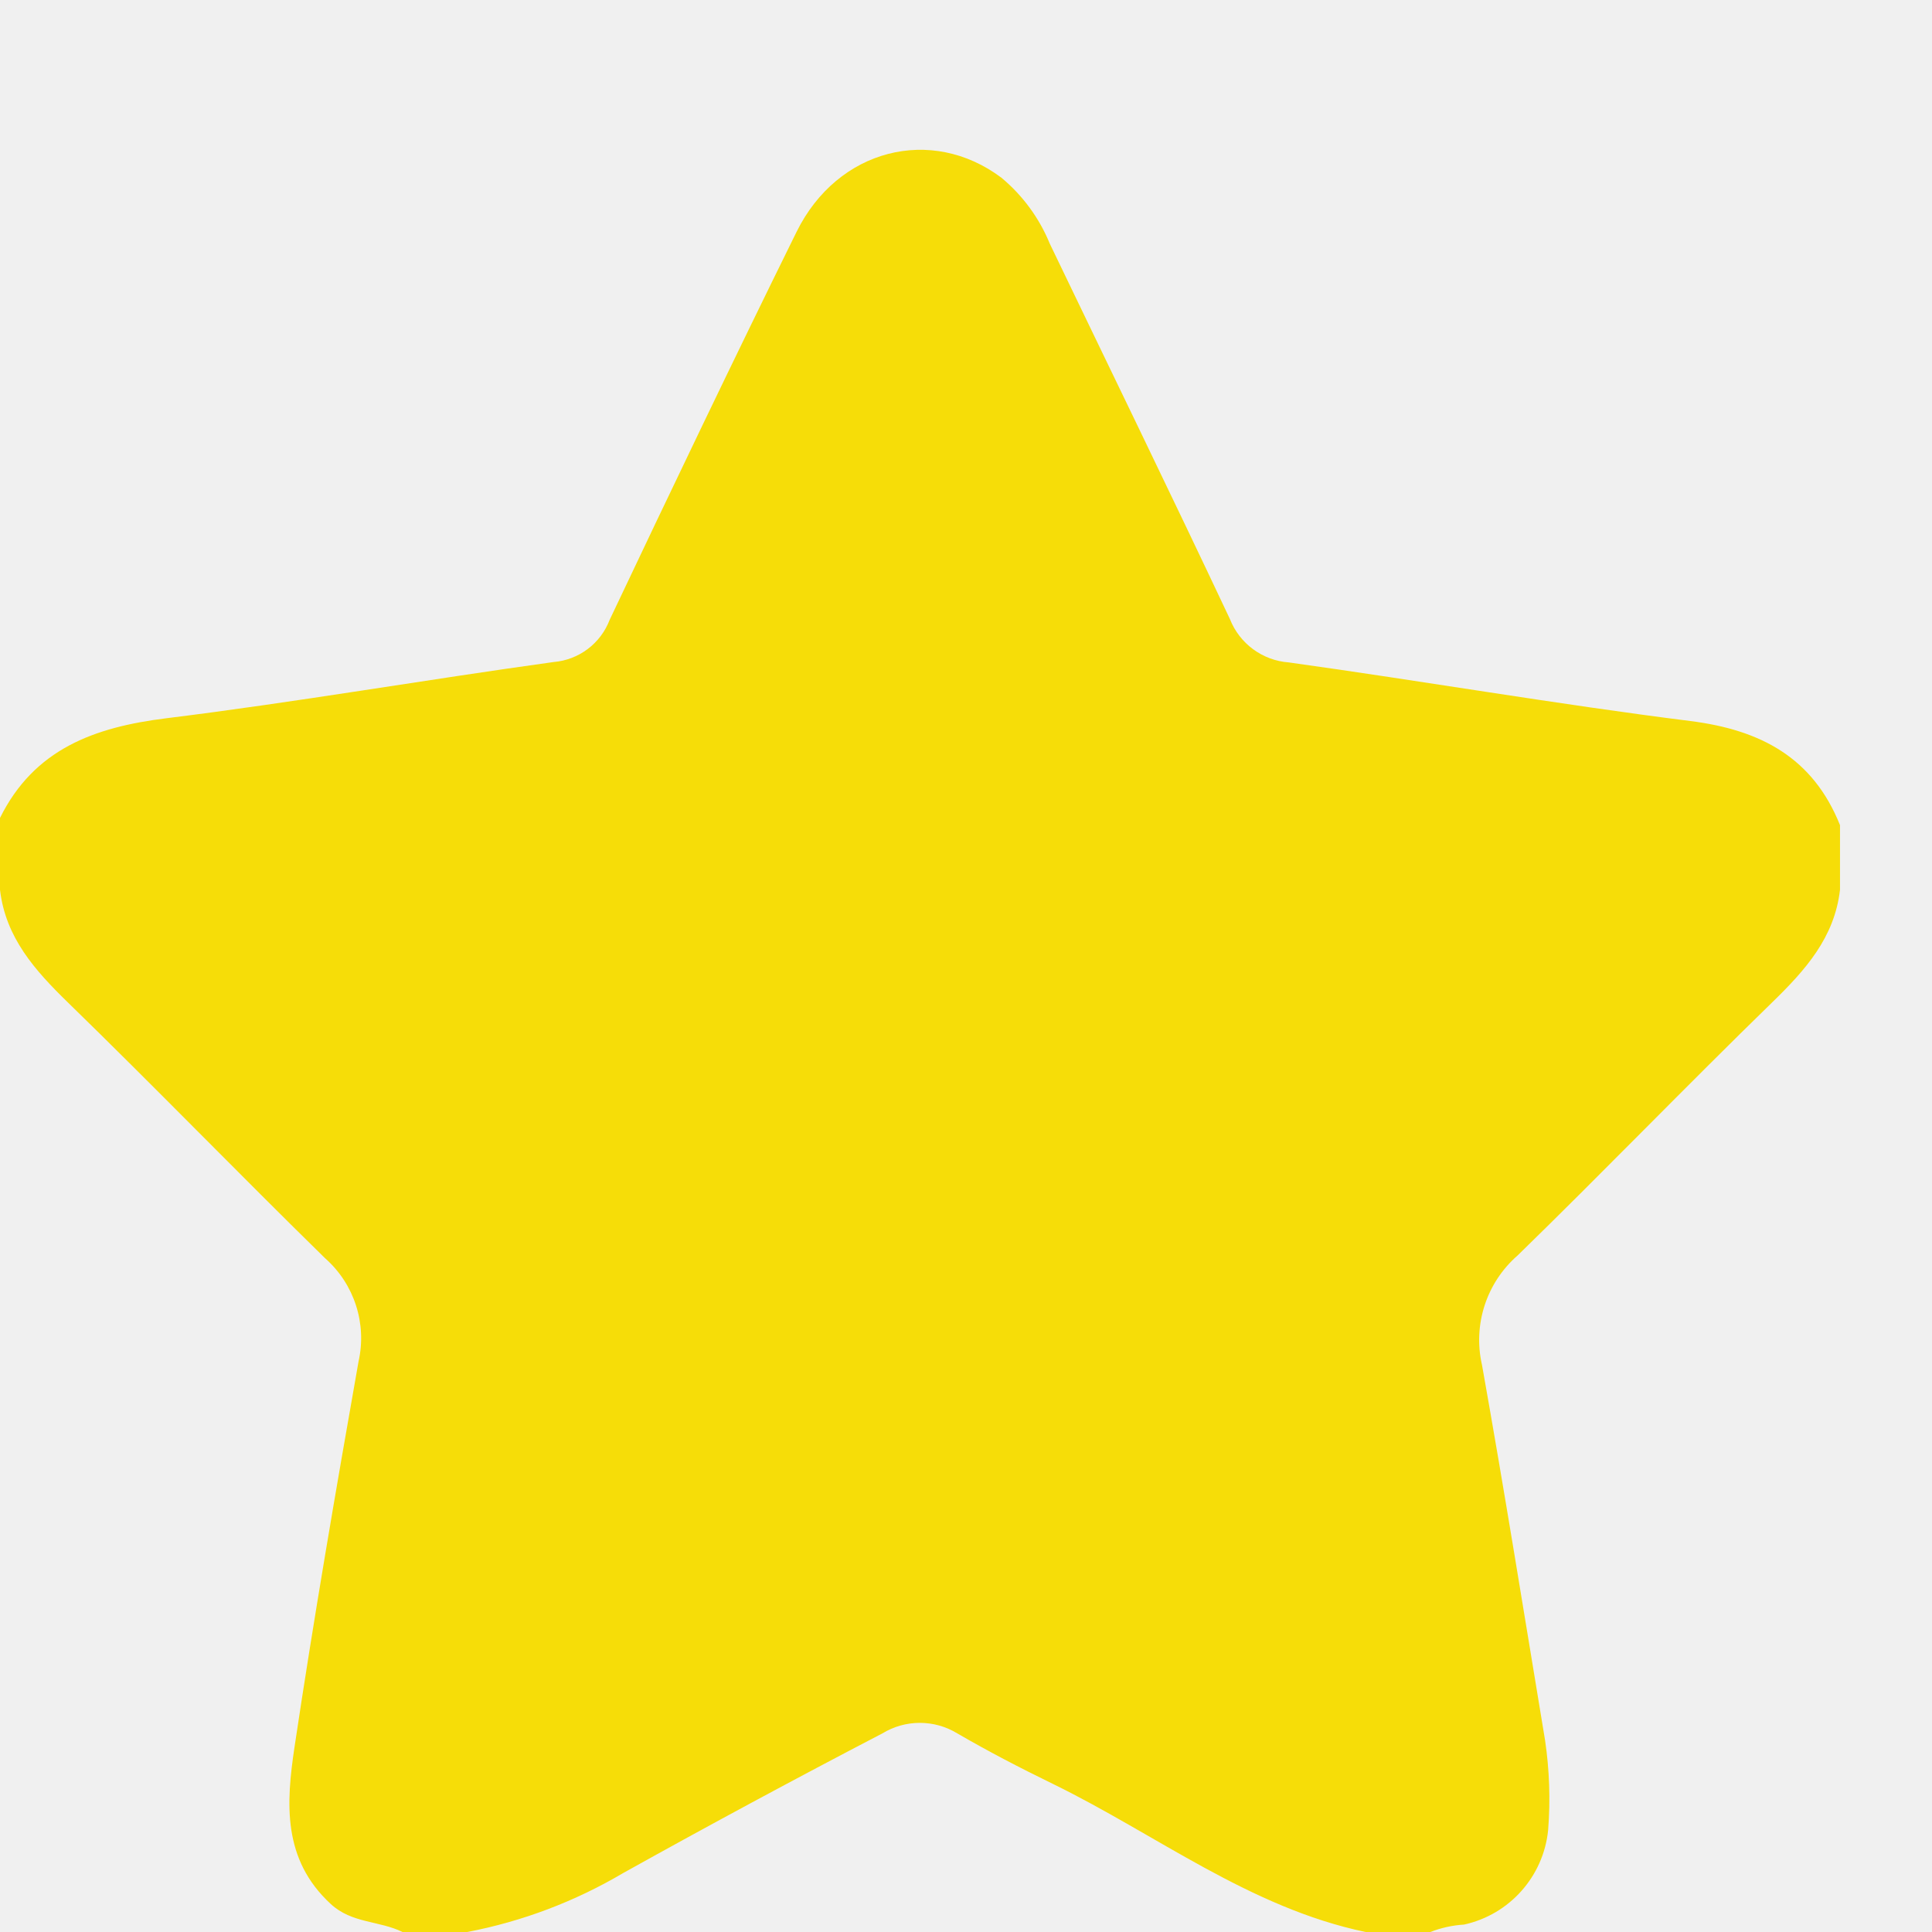
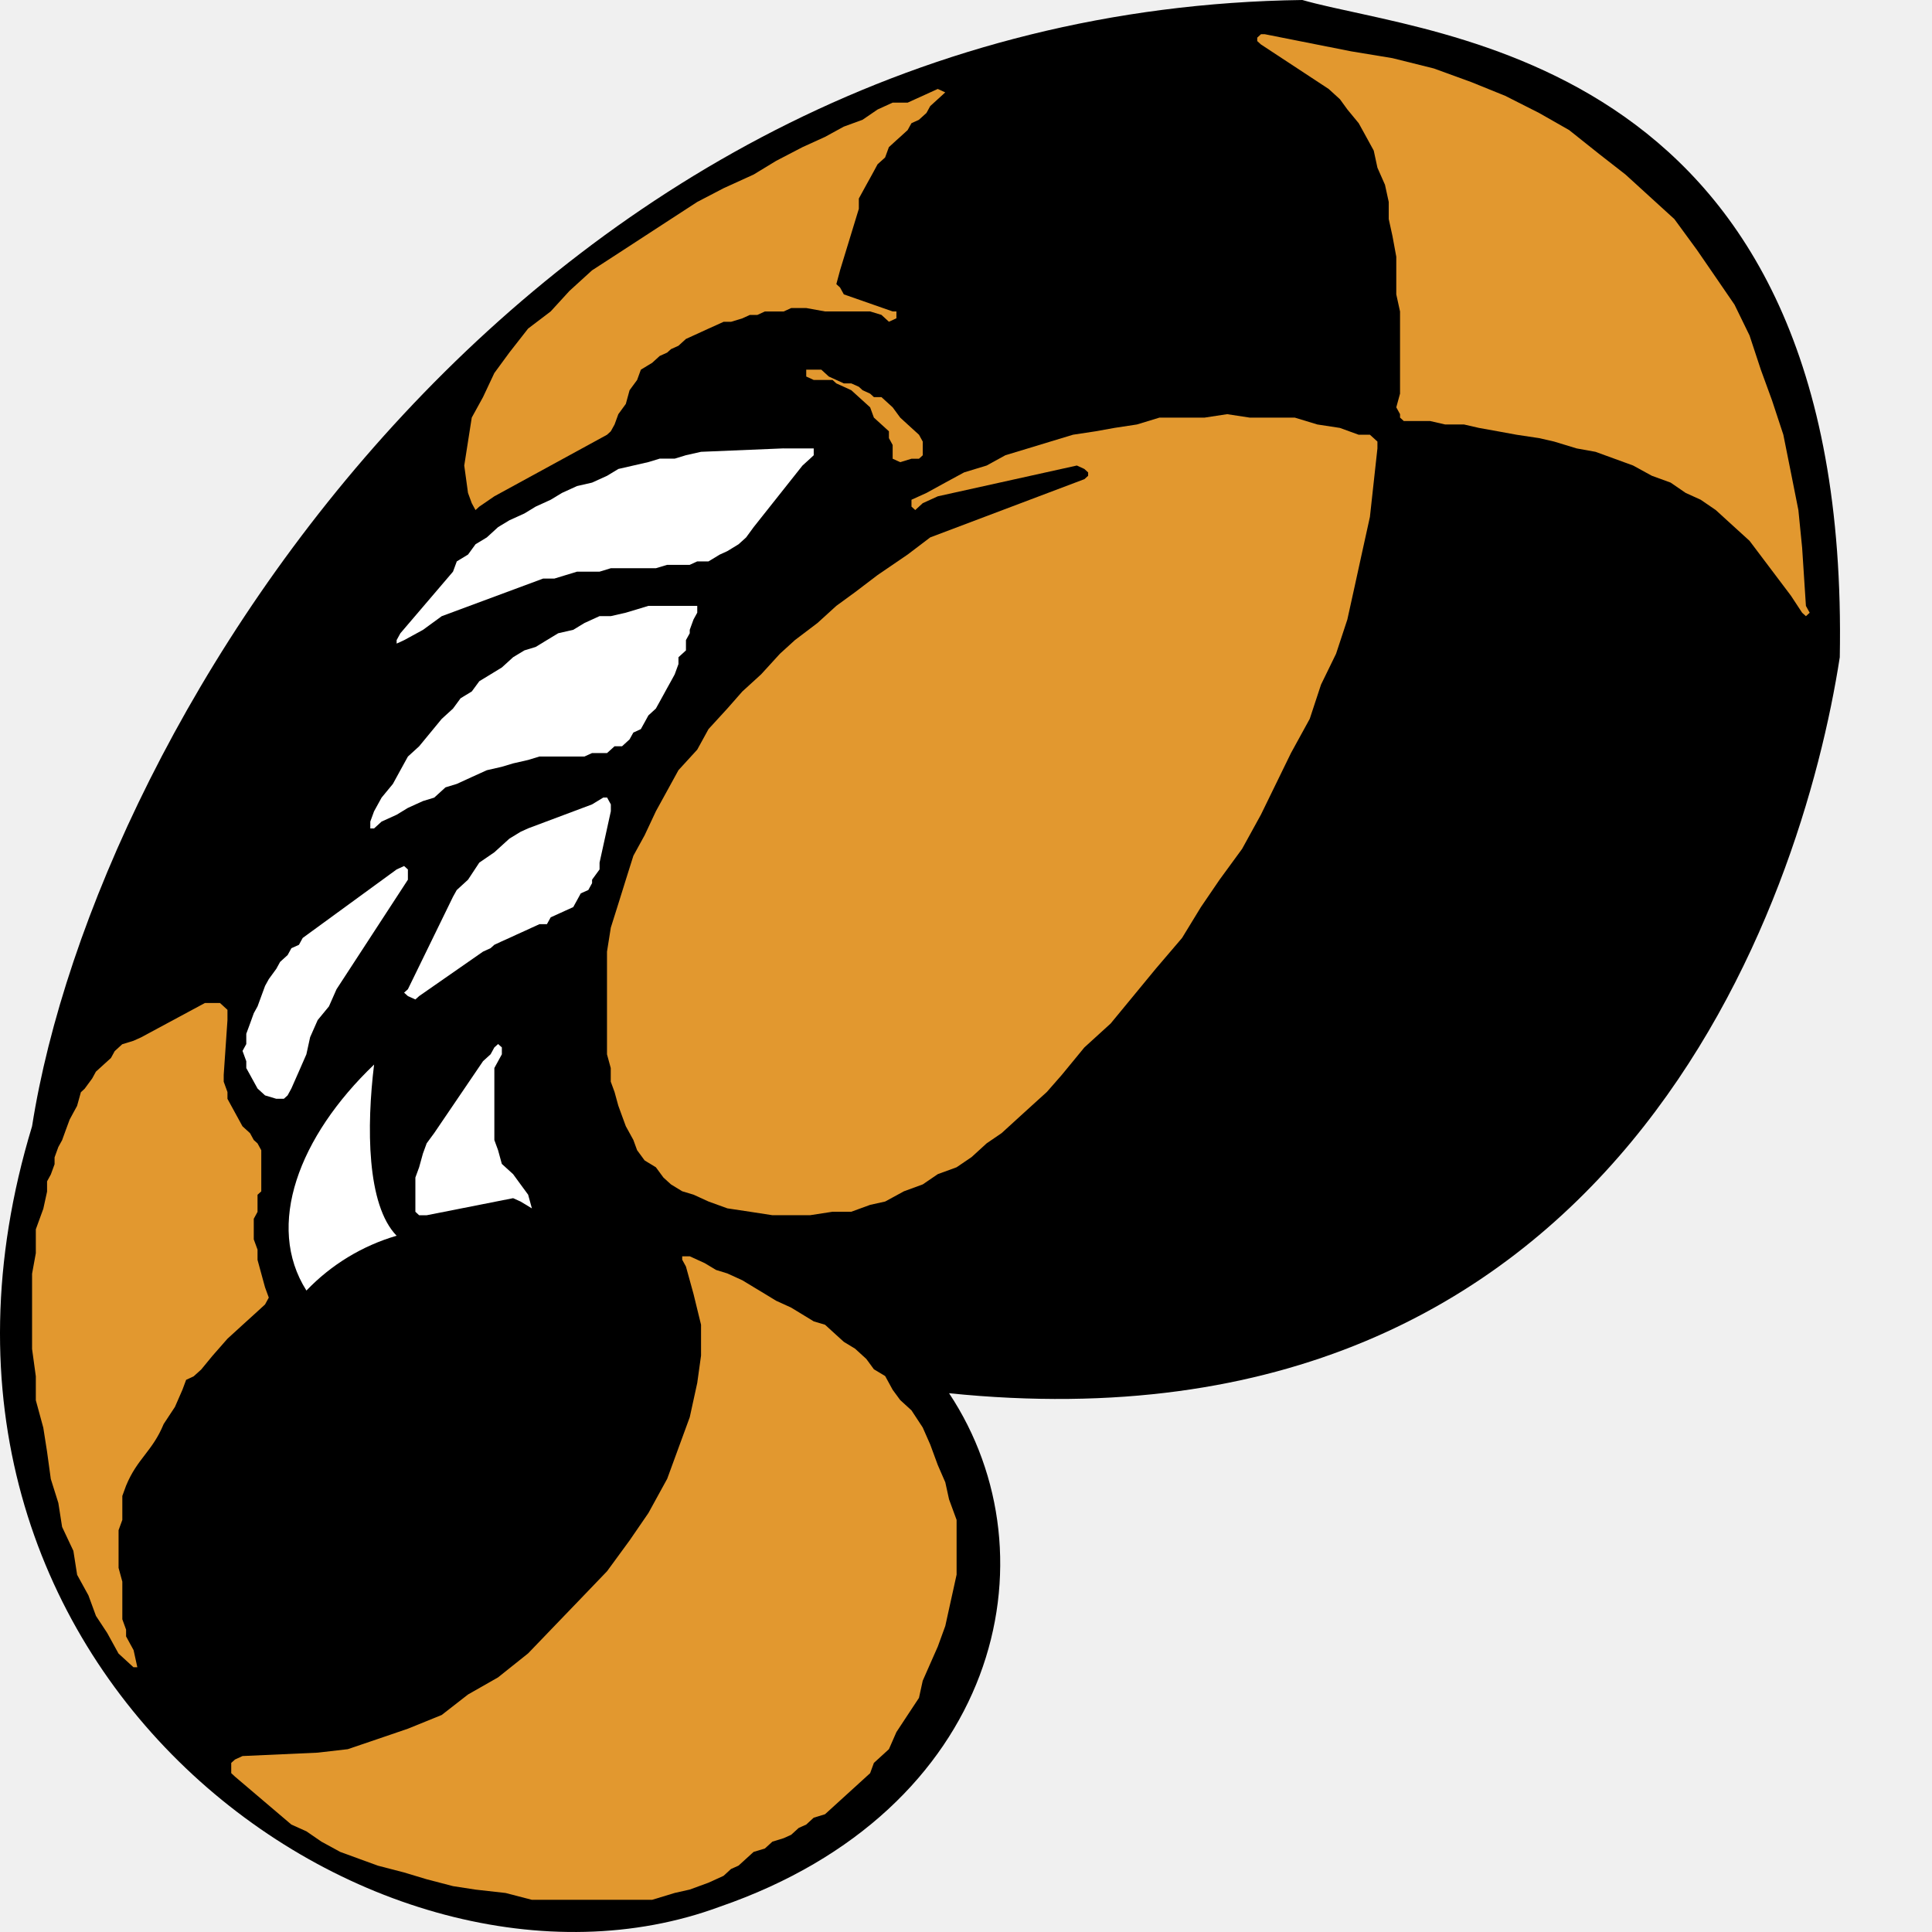
<svg xmlns="http://www.w3.org/2000/svg" id="Layer_1" data-name="Layer 1" viewBox="0 0 105 105">
-   <path d="M91.865,39.186c-7.288-.919-14.534-2.171-21.812-3.184a3.735,3.735,0,0,1-3.211-2.36c-3.215-6.823-6.524-13.603-9.79-20.402a9.184,9.184,0,0,0-2.625-3.579c-3.802-2.859-8.909-1.576-11.135,2.939-3.451,6.998-6.819,14.038-10.16,21.09a3.577,3.577,0,0,1-3.046,2.29c-7.021.971-14.01,2.185-21.042,3.055C5.124,39.521,1.856,40.707,0,44.453V48.359c.306,2.607,1.902,4.382,3.702,6.134,4.704,4.579,9.275,9.296,13.966,13.89A5.787,5.787,0,0,1,19.486,73.993c-1.23,6.976-2.433,13.958-3.481,20.964-.454,3.032-.666,6.09,1.971,8.522,1.155,1.065,2.65.9,3.899,1.522h3.516a26.46,26.46,0,0,0,8.477-3.205q6.987-3.892,14.088-7.59a3.907,3.907,0,0,1,4.07-0c1.688.98,3.427,1.883,5.175,2.735,5.641,2.751,10.703,6.736,17.018,8.06h3.516a6.029,6.029,0,0,1,1.831-.404,5.855,5.855,0,0,0,4.573-5.147,21.729,21.729,0,0,0-.167-4.864c-1.126-6.803-2.219-13.613-3.428-20.4a6.09,6.09,0,0,1,1.932-5.952C87.136,63.693,91.658,59.01,96.32,54.471c1.792-1.744,3.382-3.513,3.68-6.111V44.844C98.528,41.172,95.69,39.669,91.865,39.186Z" fill="#f6dd08" />
+   <path d="M70.779,0c7.15,2.046,29.822,2.976,29.209,35.719C97.945,48.928,87.937,79.438,51.58,75.719c5.924,8.929,2.656,22.696-12.461,27.907C20.534,110.507-7.244,90.79,1.743,61.209,5.214,39.068,29.112.558,70.779,0Z" fill-rule="evenodd" />
+   <path d="M12.771,96.556l-.204-.189V95.81l.204-.184.41-.189,4.084-.184,1.636-.189,1.634-.555,1.634-.558,1.837-.746,1.43-1.113,1.634-.931,1.634-1.306,1.43-1.488,1.43-1.486,1.43-1.49,1.224-1.673,1.023-1.49,1.02-1.859.613-1.675.613-1.673.407-1.863.206-1.486V71.997L37.69,70.32,37.28,68.834l-.204-.373v-.184h.41l.817.373.613.369.613.189.817.373.613.371.611.369.613.373.817.373.613.373.611.373.616.184.613.56.407.369.613.373.611.558.41.56.613.369.407.746.41.558.613.56.611.931.41.931.41,1.113.407.935.204.928.41,1.115V85.579l-.204.928-.206.931-.204.929-.407,1.119-.41.928-.41.931-.204.931-.613.928-.613.931-.407.929L47.494,95.81l-.204.558-.41.373-.407.371-.41.373-.41.373-.405.369-.41.373-.616.189-.407.373-.407.182-.41.373-.407.184-.613.189-.41.373-.611.184-.41.373-.41.373-.407.182-.407.373-.819.373-1.02.373-.817.184-1.226.373H28.906L27.479,102.88l-1.636-.184-1.224-.189-1.43-.373-1.226-.369-1.428-.371-1.023-.373-1.02-.373-1.023-.558-.817-.562-.817-.367-3.064-2.605ZM11.138,54.51h.817l.407.373v.558L12.158,58.419v.369l.204.562v.369l.204.373.204.373.204.373.204.373.41.373.204.373.204.184.204.373V64.749l-.204.184V65.864l-.204.373V67.356l.204.558v.558l.204.746.204.746.204.558-.204.373-.407.373-.817.742-.817.746-.817.931-.613.746-.41.369-.407.189-.201.54-.407.931-.613.931c-.613,1.49-1.43,1.863-2.043,3.349l-.204.558v1.304l-.204.558v2.05l.204.746v2.046l.204.562v.369l.204.373.204.373.204.931H7.255l-.407-.373-.407-.373-.613-1.115-.613-.931-.41-1.117-.613-1.115-.204-1.302-.613-1.302-.204-1.302L2.761,80.379l-.204-1.486-.204-1.302L1.947,76.101V74.8l-.204-1.486V69.224L1.947,68.107V66.81l.407-1.117.204-.931v-.558l.204-.373.204-.558v-.373l.204-.562.204-.369.204-.562.206-.558.201-.373.204-.373.206-.742.204-.189.41-.558.204-.373.41-.373.407-.369.204-.373.407-.373L7.25,56.566l.41-.184,3.478-1.872ZM58.932,26.045l.206-.187v-.184l-.206-.187-.407-.187-7.557,1.673-.41.187L50.148,27.347l-.407.373-.204-.187v-.373l.817-.371,1.02-.56,1.023-.555,1.224-.373,1.02-.56,1.226-.371,1.226-.373,1.224-.371L59.545,23.44l1.02-.184,1.226-.187,1.224-.373h2.453l1.224-.187,1.226.187h2.45l1.226.373,1.226.187,1.02.371h.613l.407.371v.373l-.204,1.859-.204,1.861-.41,1.861-.407,1.861-.41,1.857-.613,1.861-.817,1.675-.613,1.861-1.02,1.859-.817,1.675-.817,1.675-1.023,1.859-1.224,1.675L65.265,49.301l-1.023,1.675-1.43,1.675-1.224,1.486-1.226,1.488-1.43,1.302-1.226,1.492-.814.929-.819.742-.817.744-.817.746-.817.558-.817.746-.817.555-1.02.373-.819.558-1.02.373L48.107,65.3l-.817.182-1.023.373H45.25l-1.226.189H41.98l-1.226-.189-1.224-.184L38.507,65.3l-.817-.373-.613-.184-.611-.373-.41-.373-.41-.558-.611-.371-.41-.558-.204-.558-.41-.746-.204-.555-.204-.562-.204-.742-.206-.562V58.046l-.204-.746V51.72L33.196,50.416l.41-1.302.407-1.304.41-1.302.613-1.117.611-1.302.613-1.115.613-1.117,1.02-1.115.613-1.117,1.023-1.117.817-.929,1.02-.931,1.02-1.117.817-.744,1.226-.929,1.023-.931,1.02-.744,1.224-.931,1.634-1.115,1.226-.931,8.374-3.163Z" fill="#e2982f" fill-rule="evenodd" />
+   <path d="M26.865,61.953l.204.558.204.744.613.558.407.558.41.558.204.744-.613-.371-.407-.184-4.697.928H22.779l-.204-.189V63.996l.204-.558.206-.744.204-.558.41-.558,2.654-3.907.41-.373.204-.373.204-.184.204.184v.373l-.204.373-.204.373v3.907ZM21.555,47.253l.407-.187.206.187v.558l-3.88,5.955-.41.928-.613.746-.41.929-.204.931-.407.931-.41.929-.204.373-.204.184H15.018l-.613-.184-.407-.373-.206-.373-.201-.367-.206-.373v-.373l-.204-.558.204-.373v-.56l.206-.558.201-.558.206-.373.204-.558.204-.555.206-.373.407-.558.204-.373.41-.373.204-.371.41-.184.204-.373L21.555,47.253Zm3.27,1.117.611-.56.613-.929.817-.56.817-.742.611-.373.41-.187,3.473-1.302.613-.373h.204l.204.373v.371l-.613,2.792v.371l-.407.558v.187l-.204.373-.41.184-.204.373-.206.373-.407.184-.41.187-.407.184-.206.373h-.407l-.41.187-.407.187-.407.184-.41.189-.41.184-.407.189-.204.184-.41.187-3.473,2.417-.204.184-.407-.184-.206-.187.206-.184,2.45-5.024.206-.371Zm.204-10.419.611-.371.41-.558.613-.373.611-.373.613-.558.613-.371.613-.187.611-.373.613-.371.817-.187.613-.371.817-.373h.613l.817-.187.613-.184.613-.187h2.654v.371l-.204.371-.204.56V34.417l-.206.371v.56l-.407.371v.371l-.204.56-.204.373-.206.371-.204.373-.204.371-.206.371-.407.373-.204.373-.206.371-.407.187-.206.371-.407.373h-.407l-.41.371h-.817l-.41.187H29.316l-.613.187-.817.187-.613.184-.817.187-.817.371-.814.373-.613.187-.613.558-.613.187-.817.371-.613.373-.817.371-.41.373h-.204v-.373l.204-.558.41-.744.613-.744.407-.744.41-.744.611-.558.613-.744.613-.744.613-.56.41-.558Z" fill="#fff" fill-rule="evenodd" />
+   <path d="M42.593,24.371h1.631v.371l-.201.187-.41.373-2.654,3.347-.41.56-.41.371-.611.373-.41.187-.613.371h-.613l-.407.187h-1.226l-.613.184H33.196l-.613.187H31.359l-.613.187-.613.187h-.613l-5.514,2.046-1.02.744-1.023.558-.407.187V34.788l.204-.371,2.86-3.349.206-.558.611-.371.407-.56.613-.371.613-.56.613-.371.817-.371.613-.373.817-.373.613-.371.817-.373.817-.187.817-.371.613-.371.817-.187.817-.187.613-.187h.817l.611-.187.819-.184,4.494-.187Z" fill="#fff" fill-rule="evenodd" />
+   <path d="M68.532,2.419l-.204-.187V2.046l.204-.187h.204l4.697.931,2.247.371,2.247.56L79.97,4.465l1.837.744,1.84.931L85.28,7.07l1.634,1.302,1.43,1.115,1.43,1.304,1.224,1.115,1.226,1.675,1.023,1.488,1.02,1.488.817,1.675.613,1.859.611,1.675.613,1.861.41,2.048.407,2.046.204,2.046.206,3.163.204.371-.204.187-.206-.187-.611-.929-2.247-2.979-.613-.558-.613-.558-.611-.558-.819-.56-.817-.371-.817-.56-1.02-.371-1.02-.558-1.023-.373-1.02-.371L85.69,24.371l-1.226-.373-.817-.187-1.226-.184L81.4,23.44l-1.023-.184-.814-.187H78.54l-.817-.187h-1.43l-.204-.187v-.187l-.204-.371.204-.744V16.928l-.204-.928V13.953l-.206-1.117-.204-.931V10.977l-.204-.933-.41-.929L74.66,8.185l-.407-.744-.41-.744-.613-.744-.407-.56-.613-.558-3.677-2.417ZM45.654,14.695l-.201.746.201.184.206.373,2.654.928H48.718v.373l-.407.187-.407-.373-.613-.187H44.84L43.817,16.741h-.817l-.407.187H41.57l-.407.187h-.41l-.407.187-.613.187h-.407l-.41.187-.41.184-.407.187-.41.187-.41.187L36.873,18.791l-.407.184-.206.187-.407.184-.41.373-.613.371-.204.56-.41.558-.204.744-.407.558-.204.56-.206.371-.204.187L26.865,26.974l-.817.56-.206.187L25.639,27.347l-.204-.558-.204-1.488.204-1.304.204-1.302.613-1.115.613-1.304.817-1.115,1.02-1.304,1.226-.931,1.02-1.115,1.226-1.117,1.43-.928,1.43-.931,1.43-.931,1.428-.928,1.432-.746,1.634-.744,1.224-.744,1.43-.744,1.226-.558,1.02-.558,1.02-.373.817-.558.817-.373h.817l.817-.371.819-.373.407.187-.204.187-.613.558-.204.373-.41.371-.407.187-.206.373-.407.371-.206.184-.407.373-.204.56-.41.371L47.494,9.3l-.204.373-.206.371-.204.373-.204.373v.558l-1.023,3.347Zm2.86,10.233v-.744L48.311,23.811V23.44l-.407-.371-.41-.373-.204-.558-.41-.373-.204-.184-.41-.373-.407-.187-.407-.184-.204-.187H44.224l-.407-.187V20.09h.819l.407.373.41.187.407.187h.407l.41.184.204.187.41.187.204.187h.41l.407.371.204.187.41.558.407.373.613.558.204.371v.744l-.204.187H49.537l-.613.187-.41-.187Z" fill="#e2982f" fill-rule="evenodd" />
+   <path d="M21.555,67.159A11.094,11.094,0,0,0,16.654,70.138c-2.247-3.534-.41-8.372,3.677-12.281C19.921,61.206,19.921,65.482,21.555,67.159Z" fill="#fff" fill-rule="evenodd" />
</svg>
